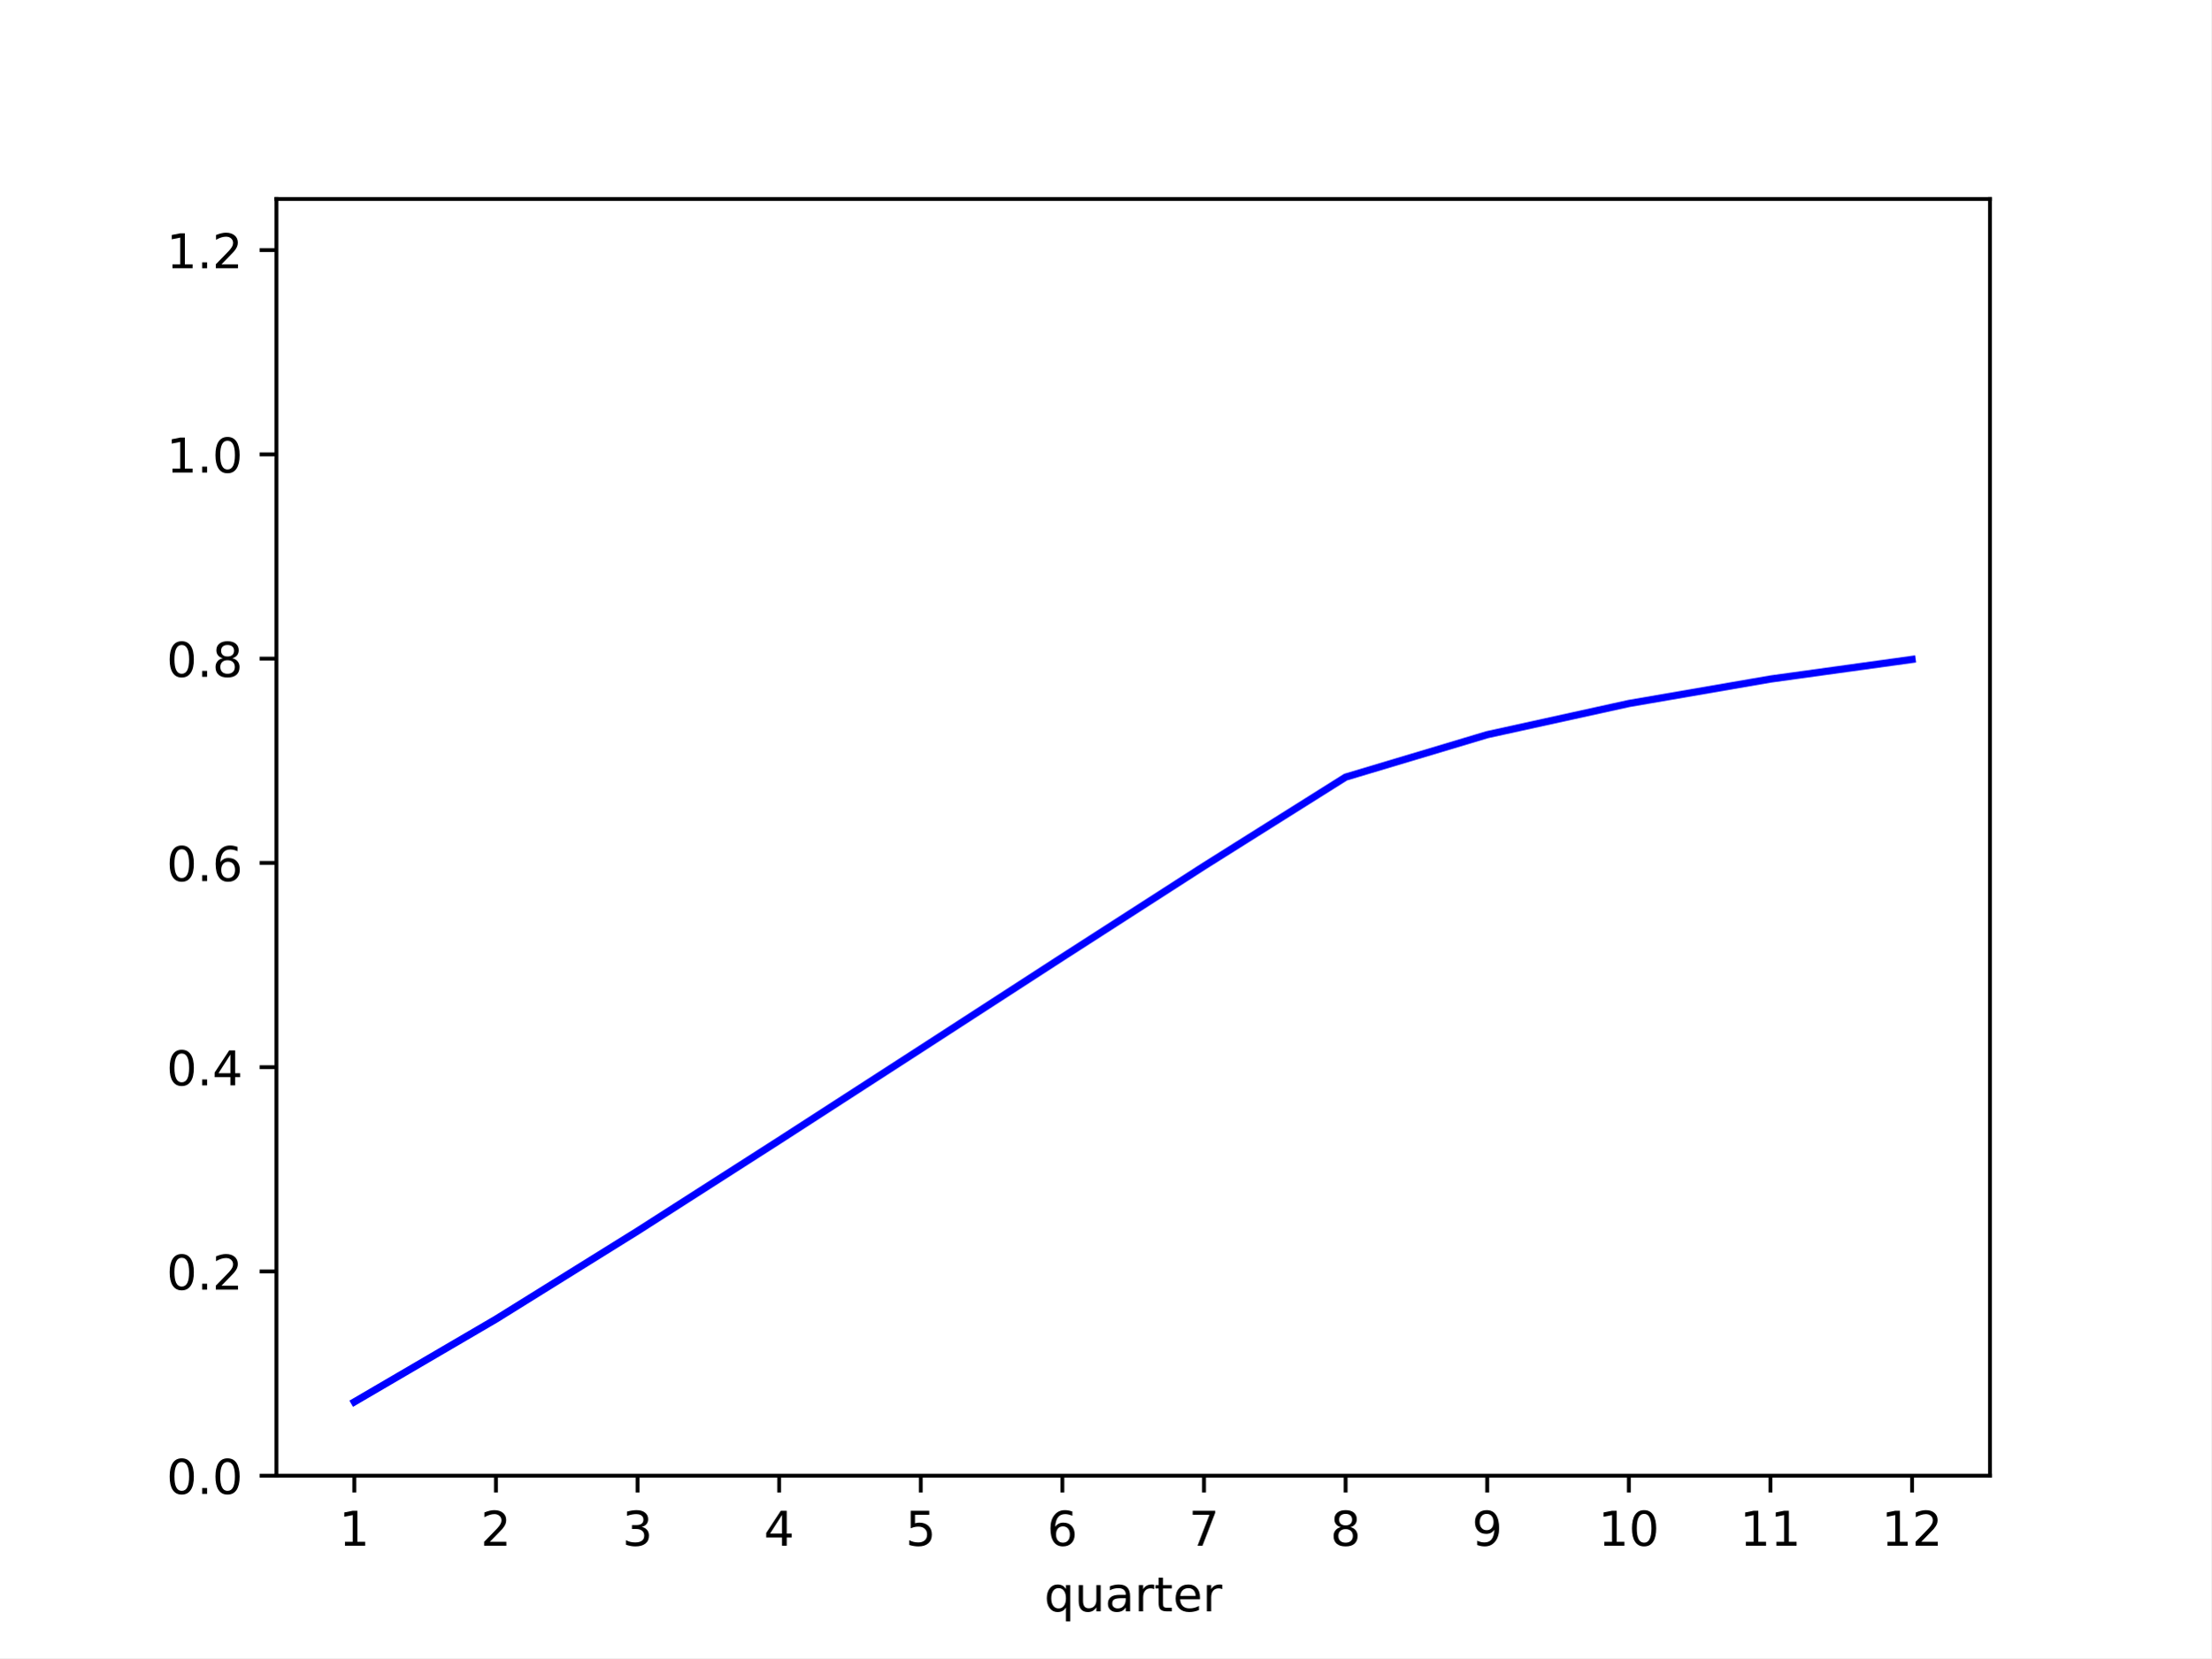
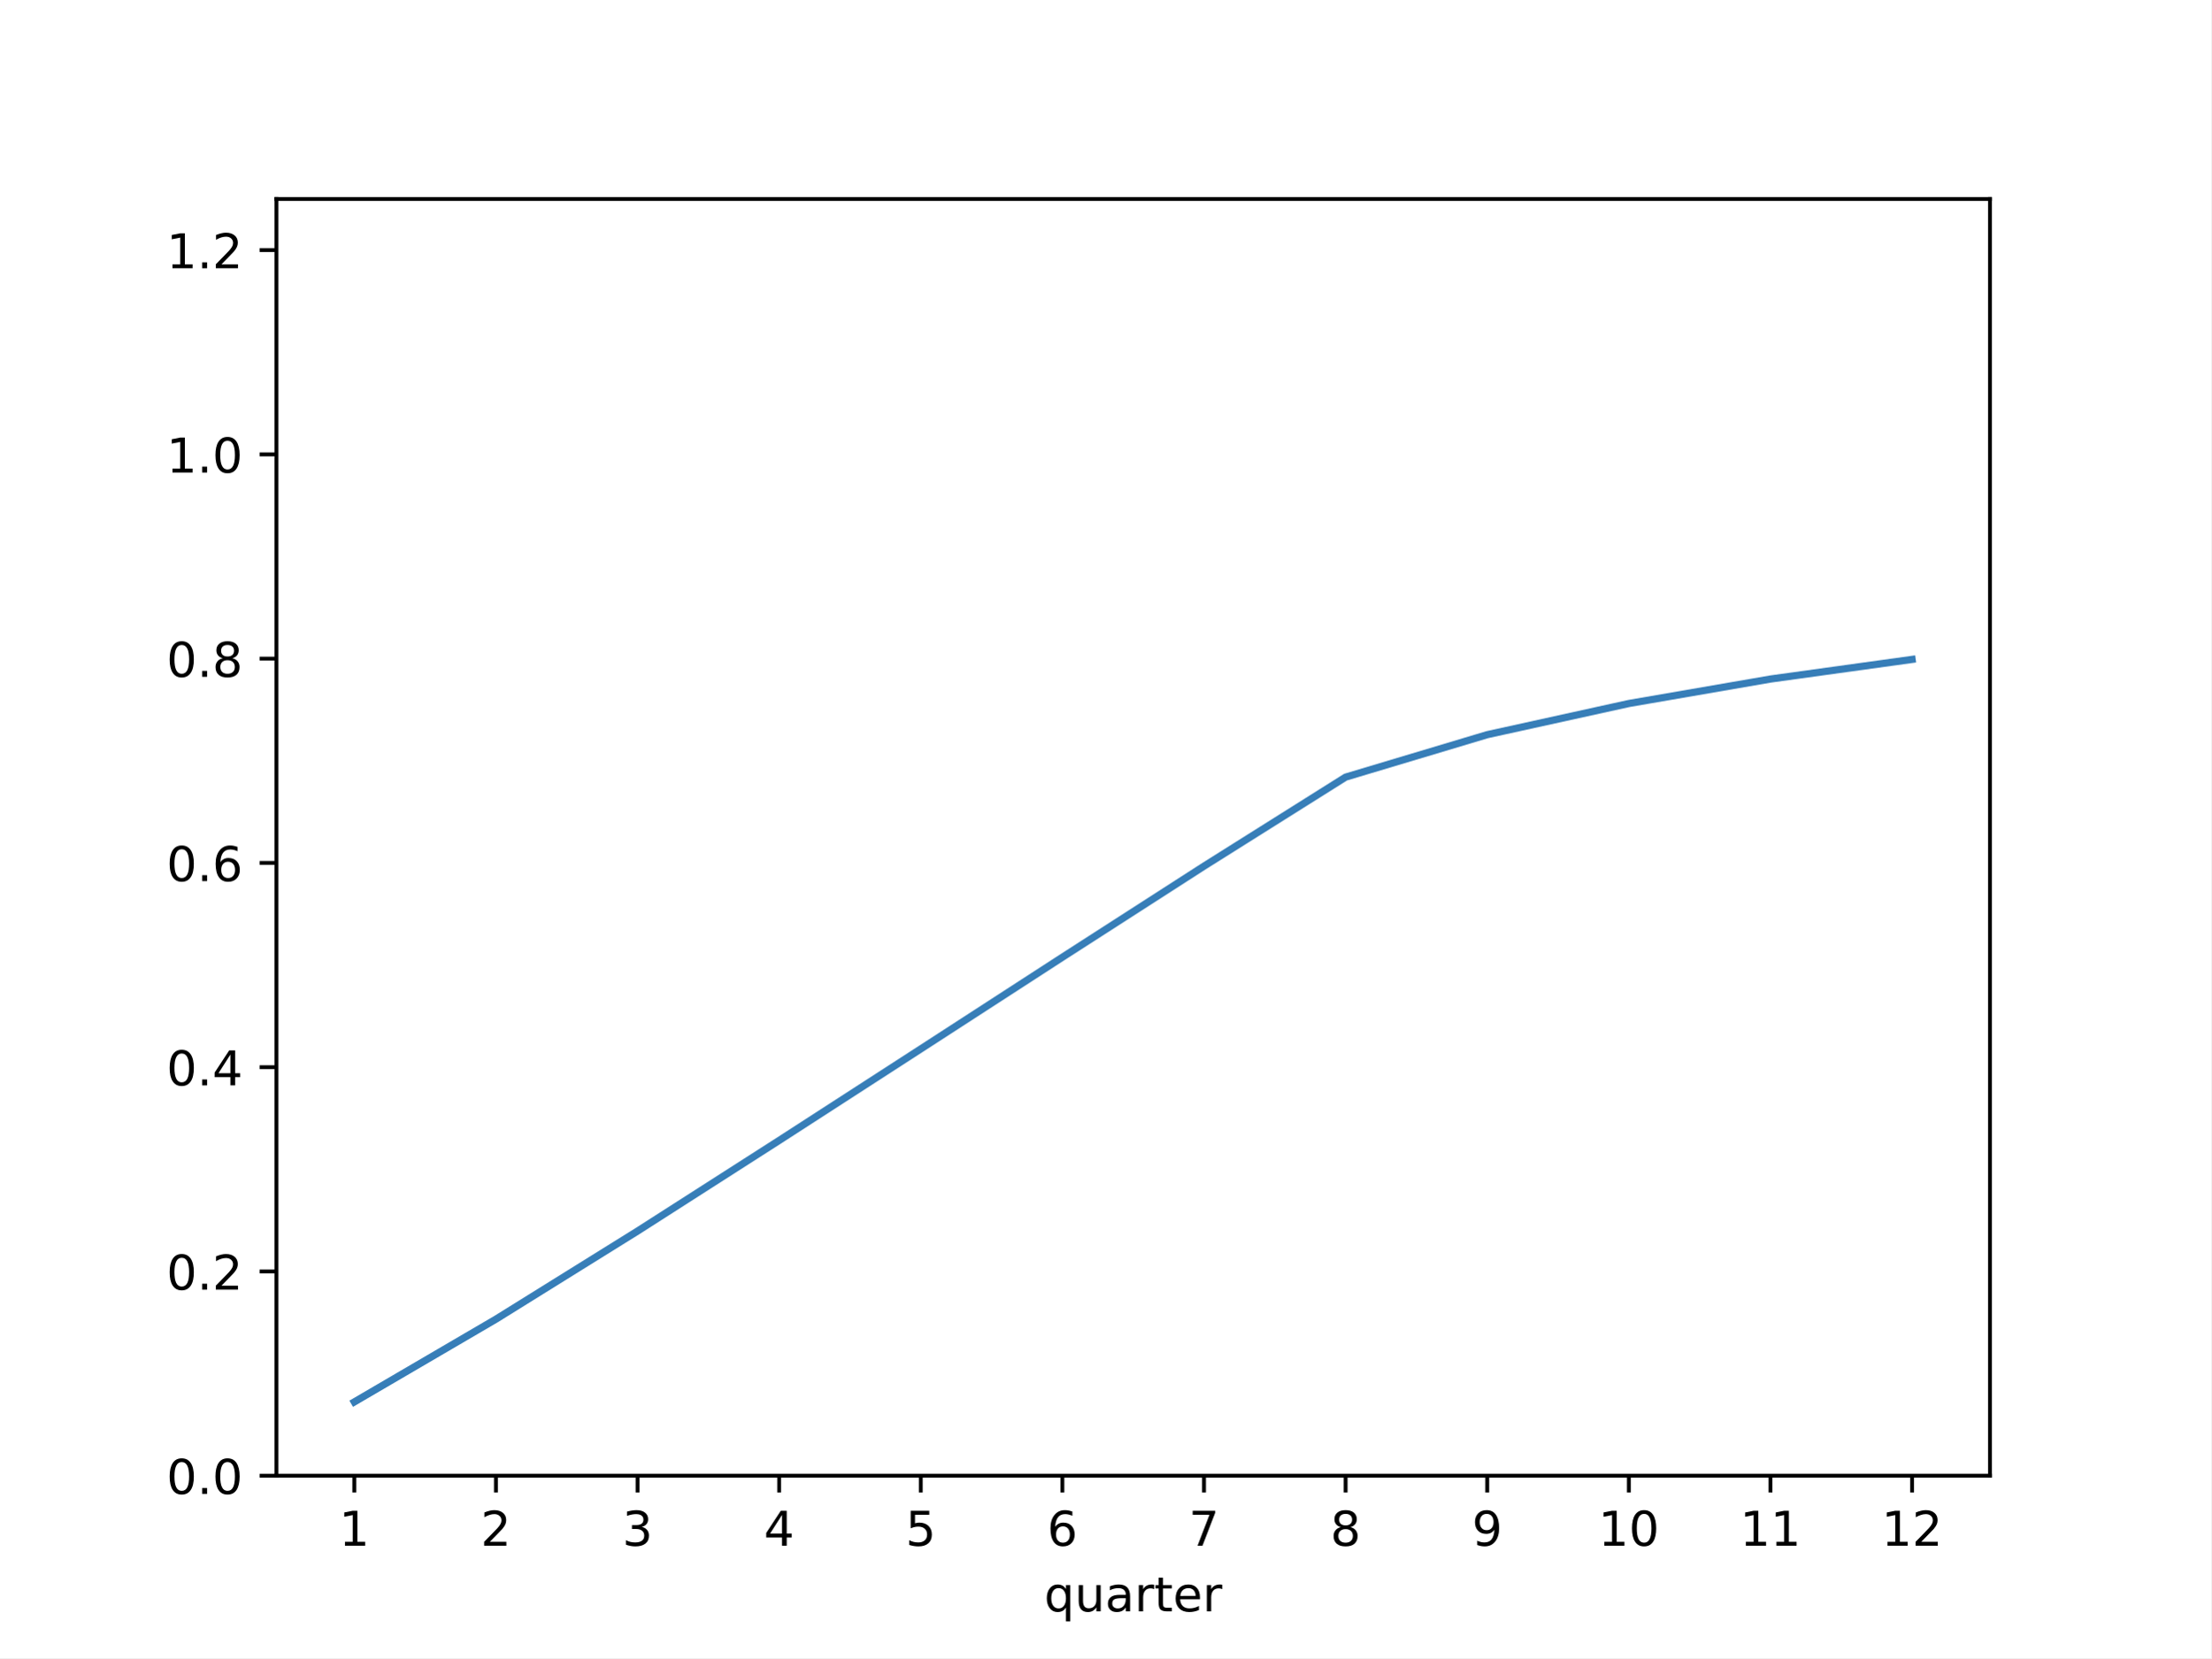
<svg xmlns="http://www.w3.org/2000/svg" xmlns:xlink="http://www.w3.org/1999/xlink" width="460.8pt" height="345.6pt" viewBox="0 0 460.8 345.6" version="1.1">
  <defs>
    <style type="text/css">*{stroke-linejoin: round; stroke-linecap: butt}</style>
  </defs>
  <g id="figure_1">
    <g id="patch_1">
      <path d="M 0 345.6  L 460.8 345.6  L 460.8 0  L 0 0  z " style="fill: #ffffff" />
    </g>
    <g id="axes_1">
      <g id="patch_2">
        <path d="M 57.6 307.584  L 414.72 307.584  L 414.72 41.472  L 57.6 41.472  z " style="fill: #ffffff" />
      </g>
      <g id="matplotlib.axis_1">
        <g id="xtick_1">
          <g id="line2d_1">
            <defs>
-               <path id="m5e83a62b8a" d="M 0 0  L 0 3.5  " style="stroke: #000000; stroke-width: 0.8" />
+               <path id="md996137e95" d="M 0 0  L 0 3.5  " style="stroke: #000000; stroke-width: 0.8" />
            </defs>
            <g>
-               <use xlink:href="#m5e83a62b8a" x="73.833" y="307.584" style="stroke: #000000; stroke-width: 0.8" />
+               <use xlink:href="#md996137e95" x="73.833" y="307.584" style="stroke: #000000; stroke-width: 0.8" />
            </g>
          </g>
          <g id="text_1">
            <g transform="translate(70.65148 322.1824) scale(0.1 -0.1)">
              <defs>
                <path id="DejaVuSans-31" d="M 794 531  L 1825 531  L 1825 4091  L 703 3866  L 703 4441  L 1819 4666  L 2450 4666  L 2450 531  L 3481 531  L 3481 0  L 794 0  L 794 531  z " transform="scale(0.015625)" />
              </defs>
              <use xlink:href="#DejaVuSans-31" />
            </g>
          </g>
        </g>
        <g id="xtick_2">
          <g id="line2d_2">
            <g>
-               <use xlink:href="#m5e83a62b8a" x="103.347" y="307.584" style="stroke: #000000; stroke-width: 0.8" />
+               <use xlink:href="#md996137e95" x="103.347" y="307.584" style="stroke: #000000; stroke-width: 0.8" />
            </g>
          </g>
          <g id="text_2">
            <g transform="translate(100.1655 322.1824) scale(0.1 -0.1)">
              <defs>
                <path id="DejaVuSans-32" d="M 1228 531  L 3431 531  L 3431 0  L 469 0  L 469 531  Q 828 903 1448 1529  Q 2069 2156 2228 2338  Q 2531 2678 2651 2914  Q 2772 3150 2772 3378  Q 2772 3750 2511 3984  Q 2250 4219 1831 4219  Q 1534 4219 1204 4116  Q 875 4013 500 3803  L 500 4441  Q 881 4594 1212 4672  Q 1544 4750 1819 4750  Q 2544 4750 2975 4387  Q 3406 4025 3406 3419  Q 3406 3131 3298 2873  Q 3191 2616 2906 2266  Q 2828 2175 2409 1742  Q 1991 1309 1228 531  z " transform="scale(0.015625)" />
              </defs>
              <use xlink:href="#DejaVuSans-32" />
            </g>
          </g>
        </g>
        <g id="xtick_3">
          <g id="line2d_3">
            <g>
-               <use xlink:href="#m5e83a62b8a" x="132.861" y="307.584" style="stroke: #000000; stroke-width: 0.8" />
+               <use xlink:href="#md996137e95" x="132.861" y="307.584" style="stroke: #000000; stroke-width: 0.8" />
            </g>
          </g>
          <g id="text_3">
            <g transform="translate(129.6796 322.1824) scale(0.1 -0.1)">
              <defs>
                <path id="DejaVuSans-33" d="M 2597 2516  Q 3050 2419 3304 2112  Q 3559 1806 3559 1356  Q 3559 666 3084 287  Q 2609 -91 1734 -91  Q 1441 -91 1130 -33  Q 819 25 488 141  L 488 750  Q 750 597 1062 519  Q 1375 441 1716 441  Q 2309 441 2620 675  Q 2931 909 2931 1356  Q 2931 1769 2642 2001  Q 2353 2234 1838 2234  L 1294 2234  L 1294 2753  L 1863 2753  Q 2328 2753 2575 2939  Q 2822 3125 2822 3475  Q 2822 3834 2567 4026  Q 2313 4219 1838 4219  Q 1578 4219 1281 4162  Q 984 4106 628 3988  L 628 4550  Q 988 4650 1302 4700  Q 1616 4750 1894 4750  Q 2613 4750 3031 4423  Q 3450 4097 3450 3541  Q 3450 3153 3228 2886  Q 3006 2619 2597 2516  z " transform="scale(0.015625)" />
              </defs>
              <use xlink:href="#DejaVuSans-33" />
            </g>
          </g>
        </g>
        <g id="xtick_4">
          <g id="line2d_4">
            <g>
-               <use xlink:href="#m5e83a62b8a" x="162.375" y="307.584" style="stroke: #000000; stroke-width: 0.8" />
+               <use xlink:href="#md996137e95" x="162.375" y="307.584" style="stroke: #000000; stroke-width: 0.8" />
            </g>
          </g>
          <g id="text_4">
            <g transform="translate(159.1936 322.1824) scale(0.1 -0.1)">
              <defs>
                <path id="DejaVuSans-34" d="M 2419 4116  L 825 1625  L 2419 1625  L 2419 4116  z M 2253 4666  L 3047 4666  L 3047 1625  L 3713 1625  L 3713 1100  L 3047 1100  L 3047 0  L 2419 0  L 2419 1100  L 313 1100  L 313 1709  L 2253 4666  z " transform="scale(0.015625)" />
              </defs>
              <use xlink:href="#DejaVuSans-34" />
            </g>
          </g>
        </g>
        <g id="xtick_5">
          <g id="line2d_5">
            <g>
-               <use xlink:href="#m5e83a62b8a" x="191.889" y="307.584" style="stroke: #000000; stroke-width: 0.8" />
+               <use xlink:href="#md996137e95" x="191.889" y="307.584" style="stroke: #000000; stroke-width: 0.8" />
            </g>
          </g>
          <g id="text_5">
            <g transform="translate(188.7077 322.1824) scale(0.1 -0.1)">
              <defs>
                <path id="DejaVuSans-35" d="M 691 4666  L 3169 4666  L 3169 4134  L 1269 4134  L 1269 2991  Q 1406 3038 1543 3061  Q 1681 3084 1819 3084  Q 2600 3084 3056 2656  Q 3513 2228 3513 1497  Q 3513 744 3044 326  Q 2575 -91 1722 -91  Q 1428 -91 1123 -41  Q 819 9 494 109  L 494 744  Q 775 591 1075 516  Q 1375 441 1709 441  Q 2250 441 2565 725  Q 2881 1009 2881 1497  Q 2881 1984 2565 2268  Q 2250 2553 1709 2553  Q 1456 2553 1204 2497  Q 953 2441 691 2322  L 691 4666  z " transform="scale(0.015625)" />
              </defs>
              <use xlink:href="#DejaVuSans-35" />
            </g>
          </g>
        </g>
        <g id="xtick_6">
          <g id="line2d_6">
            <g>
-               <use xlink:href="#m5e83a62b8a" x="221.403" y="307.584" style="stroke: #000000; stroke-width: 0.8" />
+               <use xlink:href="#md996137e95" x="221.403" y="307.584" style="stroke: #000000; stroke-width: 0.8" />
            </g>
          </g>
          <g id="text_6">
            <g transform="translate(218.2217 322.1824) scale(0.1 -0.1)">
              <defs>
                <path id="DejaVuSans-36" d="M 2113 2584  Q 1688 2584 1439 2293  Q 1191 2003 1191 1497  Q 1191 994 1439 701  Q 1688 409 2113 409  Q 2538 409 2786 701  Q 3034 994 3034 1497  Q 3034 2003 2786 2293  Q 2538 2584 2113 2584  z M 3366 4563  L 3366 3988  Q 3128 4100 2886 4159  Q 2644 4219 2406 4219  Q 1781 4219 1451 3797  Q 1122 3375 1075 2522  Q 1259 2794 1537 2939  Q 1816 3084 2150 3084  Q 2853 3084 3261 2657  Q 3669 2231 3669 1497  Q 3669 778 3244 343  Q 2819 -91 2113 -91  Q 1303 -91 875 529  Q 447 1150 447 2328  Q 447 3434 972 4092  Q 1497 4750 2381 4750  Q 2619 4750 2861 4703  Q 3103 4656 3366 4563  z " transform="scale(0.015625)" />
              </defs>
              <use xlink:href="#DejaVuSans-36" />
            </g>
          </g>
        </g>
        <g id="xtick_7">
          <g id="line2d_7">
            <g>
-               <use xlink:href="#m5e83a62b8a" x="250.917" y="307.584" style="stroke: #000000; stroke-width: 0.8" />
+               <use xlink:href="#md996137e95" x="250.917" y="307.584" style="stroke: #000000; stroke-width: 0.8" />
            </g>
          </g>
          <g id="text_7">
            <g transform="translate(247.7358 322.1824) scale(0.1 -0.1)">
              <defs>
                <path id="DejaVuSans-37" d="M 525 4666  L 3525 4666  L 3525 4397  L 1831 0  L 1172 0  L 2766 4134  L 525 4134  L 525 4666  z " transform="scale(0.015625)" />
              </defs>
              <use xlink:href="#DejaVuSans-37" />
            </g>
          </g>
        </g>
        <g id="xtick_8">
          <g id="line2d_8">
            <g>
-               <use xlink:href="#m5e83a62b8a" x="280.431" y="307.584" style="stroke: #000000; stroke-width: 0.8" />
+               <use xlink:href="#md996137e95" x="280.431" y="307.584" style="stroke: #000000; stroke-width: 0.8" />
            </g>
          </g>
          <g id="text_8">
            <g transform="translate(277.2498 322.1824) scale(0.1 -0.1)">
              <defs>
                <path id="DejaVuSans-38" d="M 2034 2216  Q 1584 2216 1326 1975  Q 1069 1734 1069 1313  Q 1069 891 1326 650  Q 1584 409 2034 409  Q 2484 409 2743 651  Q 3003 894 3003 1313  Q 3003 1734 2745 1975  Q 2488 2216 2034 2216  z M 1403 2484  Q 997 2584 770 2862  Q 544 3141 544 3541  Q 544 4100 942 4425  Q 1341 4750 2034 4750  Q 2731 4750 3128 4425  Q 3525 4100 3525 3541  Q 3525 3141 3298 2862  Q 3072 2584 2669 2484  Q 3125 2378 3379 2068  Q 3634 1759 3634 1313  Q 3634 634 3220 271  Q 2806 -91 2034 -91  Q 1263 -91 848 271  Q 434 634 434 1313  Q 434 1759 690 2068  Q 947 2378 1403 2484  z M 1172 3481  Q 1172 3119 1398 2916  Q 1625 2713 2034 2713  Q 2441 2713 2670 2916  Q 2900 3119 2900 3481  Q 2900 3844 2670 4047  Q 2441 4250 2034 4250  Q 1625 4250 1398 4047  Q 1172 3844 1172 3481  z " transform="scale(0.015625)" />
              </defs>
              <use xlink:href="#DejaVuSans-38" />
            </g>
          </g>
        </g>
        <g id="xtick_9">
          <g id="line2d_9">
            <g>
-               <use xlink:href="#m5e83a62b8a" x="309.945" y="307.584" style="stroke: #000000; stroke-width: 0.8" />
+               <use xlink:href="#md996137e95" x="309.945" y="307.584" style="stroke: #000000; stroke-width: 0.8" />
            </g>
          </g>
          <g id="text_9">
            <g transform="translate(306.7639 322.1824) scale(0.1 -0.1)">
              <defs>
                <path id="DejaVuSans-39" d="M 703 97  L 703 672  Q 941 559 1184 500  Q 1428 441 1663 441  Q 2288 441 2617 861  Q 2947 1281 2994 2138  Q 2813 1869 2534 1725  Q 2256 1581 1919 1581  Q 1219 1581 811 2004  Q 403 2428 403 3163  Q 403 3881 828 4315  Q 1253 4750 1959 4750  Q 2769 4750 3195 4129  Q 3622 3509 3622 2328  Q 3622 1225 3098 567  Q 2575 -91 1691 -91  Q 1453 -91 1209 -44  Q 966 3 703 97  z M 1959 2075  Q 2384 2075 2632 2365  Q 2881 2656 2881 3163  Q 2881 3666 2632 3958  Q 2384 4250 1959 4250  Q 1534 4250 1286 3958  Q 1038 3666 1038 3163  Q 1038 2656 1286 2365  Q 1534 2075 1959 2075  z " transform="scale(0.015625)" />
              </defs>
              <use xlink:href="#DejaVuSans-39" />
            </g>
          </g>
        </g>
        <g id="xtick_10">
          <g id="line2d_10">
            <g>
-               <use xlink:href="#m5e83a62b8a" x="339.459" y="307.584" style="stroke: #000000; stroke-width: 0.8" />
+               <use xlink:href="#md996137e95" x="339.459" y="307.584" style="stroke: #000000; stroke-width: 0.8" />
            </g>
          </g>
          <g id="text_10">
            <g transform="translate(333.0967 322.1824) scale(0.1 -0.1)">
              <defs>
                <path id="DejaVuSans-30" d="M 2034 4250  Q 1547 4250 1301 3770  Q 1056 3291 1056 2328  Q 1056 1369 1301 889  Q 1547 409 2034 409  Q 2525 409 2770 889  Q 3016 1369 3016 2328  Q 3016 3291 2770 3770  Q 2525 4250 2034 4250  z M 2034 4750  Q 2819 4750 3233 4129  Q 3647 3509 3647 2328  Q 3647 1150 3233 529  Q 2819 -91 2034 -91  Q 1250 -91 836 529  Q 422 1150 422 2328  Q 422 3509 836 4129  Q 1250 4750 2034 4750  z " transform="scale(0.015625)" />
              </defs>
              <use xlink:href="#DejaVuSans-31" />
              <use xlink:href="#DejaVuSans-30" x="63.623" />
            </g>
          </g>
        </g>
        <g id="xtick_11">
          <g id="line2d_11">
            <g>
-               <use xlink:href="#m5e83a62b8a" x="368.973" y="307.584" style="stroke: #000000; stroke-width: 0.8" />
+               <use xlink:href="#md996137e95" x="368.973" y="307.584" style="stroke: #000000; stroke-width: 0.8" />
            </g>
          </g>
          <g id="text_11">
            <g transform="translate(362.6107 322.1824) scale(0.1 -0.1)">
              <use xlink:href="#DejaVuSans-31" />
              <use xlink:href="#DejaVuSans-31" x="63.623" />
            </g>
          </g>
        </g>
        <g id="xtick_12">
          <g id="line2d_12">
            <g>
-               <use xlink:href="#m5e83a62b8a" x="398.487" y="307.584" style="stroke: #000000; stroke-width: 0.8" />
+               <use xlink:href="#md996137e95" x="398.487" y="307.584" style="stroke: #000000; stroke-width: 0.8" />
            </g>
          </g>
          <g id="text_12">
            <g transform="translate(392.1248 322.1824) scale(0.1 -0.1)">
              <use xlink:href="#DejaVuSans-31" />
              <use xlink:href="#DejaVuSans-32" x="63.623" />
            </g>
          </g>
        </g>
        <g id="text_13">
          <g transform="translate(217.6053 335.8606) scale(0.1 -0.1)">
            <defs>
              <path id="DejaVuSans-71" d="M 947 1747  Q 947 1113 1208 752  Q 1469 391 1925 391  Q 2381 391 2643 752  Q 2906 1113 2906 1747  Q 2906 2381 2643 2742  Q 2381 3103 1925 3103  Q 1469 3103 1208 2742  Q 947 2381 947 1747  z M 2906 525  Q 2725 213 2448 61  Q 2172 -91 1784 -91  Q 1150 -91 751 415  Q 353 922 353 1747  Q 353 2572 751 3078  Q 1150 3584 1784 3584  Q 2172 3584 2448 3432  Q 2725 3281 2906 2969  L 2906 3500  L 3481 3500  L 3481 -1331  L 2906 -1331  L 2906 525  z " transform="scale(0.015625)" />
              <path id="DejaVuSans-75" d="M 544 1381  L 544 3500  L 1119 3500  L 1119 1403  Q 1119 906 1312 657  Q 1506 409 1894 409  Q 2359 409 2629 706  Q 2900 1003 2900 1516  L 2900 3500  L 3475 3500  L 3475 0  L 2900 0  L 2900 538  Q 2691 219 2414 64  Q 2138 -91 1772 -91  Q 1169 -91 856 284  Q 544 659 544 1381  z M 1991 3584  L 1991 3584  z " transform="scale(0.015625)" />
              <path id="DejaVuSans-61" d="M 2194 1759  Q 1497 1759 1228 1600  Q 959 1441 959 1056  Q 959 750 1161 570  Q 1363 391 1709 391  Q 2188 391 2477 730  Q 2766 1069 2766 1631  L 2766 1759  L 2194 1759  z M 3341 1997  L 3341 0  L 2766 0  L 2766 531  Q 2569 213 2275 61  Q 1981 -91 1556 -91  Q 1019 -91 701 211  Q 384 513 384 1019  Q 384 1609 779 1909  Q 1175 2209 1959 2209  L 2766 2209  L 2766 2266  Q 2766 2663 2505 2880  Q 2244 3097 1772 3097  Q 1472 3097 1187 3025  Q 903 2953 641 2809  L 641 3341  Q 956 3463 1253 3523  Q 1550 3584 1831 3584  Q 2591 3584 2966 3190  Q 3341 2797 3341 1997  z " transform="scale(0.015625)" />
              <path id="DejaVuSans-72" d="M 2631 2963  Q 2534 3019 2420 3045  Q 2306 3072 2169 3072  Q 1681 3072 1420 2755  Q 1159 2438 1159 1844  L 1159 0  L 581 0  L 581 3500  L 1159 3500  L 1159 2956  Q 1341 3275 1631 3429  Q 1922 3584 2338 3584  Q 2397 3584 2469 3576  Q 2541 3569 2628 3553  L 2631 2963  z " transform="scale(0.015625)" />
              <path id="DejaVuSans-74" d="M 1172 4494  L 1172 3500  L 2356 3500  L 2356 3053  L 1172 3053  L 1172 1153  Q 1172 725 1289 603  Q 1406 481 1766 481  L 2356 481  L 2356 0  L 1766 0  Q 1100 0 847 248  Q 594 497 594 1153  L 594 3053  L 172 3053  L 172 3500  L 594 3500  L 594 4494  L 1172 4494  z " transform="scale(0.015625)" />
              <path id="DejaVuSans-65" d="M 3597 1894  L 3597 1613  L 953 1613  Q 991 1019 1311 708  Q 1631 397 2203 397  Q 2534 397 2845 478  Q 3156 559 3463 722  L 3463 178  Q 3153 47 2828 -22  Q 2503 -91 2169 -91  Q 1331 -91 842 396  Q 353 884 353 1716  Q 353 2575 817 3079  Q 1281 3584 2069 3584  Q 2775 3584 3186 3129  Q 3597 2675 3597 1894  z M 3022 2063  Q 3016 2534 2758 2815  Q 2500 3097 2075 3097  Q 1594 3097 1305 2825  Q 1016 2553 972 2059  L 3022 2063  z " transform="scale(0.015625)" />
            </defs>
            <use xlink:href="#DejaVuSans-71" />
            <use xlink:href="#DejaVuSans-75" x="63.477" />
            <use xlink:href="#DejaVuSans-61" x="126.855" />
            <use xlink:href="#DejaVuSans-72" x="188.135" />
            <use xlink:href="#DejaVuSans-74" x="229.248" />
            <use xlink:href="#DejaVuSans-65" x="268.457" />
            <use xlink:href="#DejaVuSans-72" x="329.98" />
          </g>
        </g>
      </g>
      <g id="matplotlib.axis_2">
        <g id="ytick_1">
          <g id="line2d_13">
            <defs>
-               <path id="m278572518c" d="M 0 0  L -3.5 0  " style="stroke: #000000; stroke-width: 0.8" />
+               <path id="m42979debc0" d="M 0 0  L -3.5 0  " style="stroke: #000000; stroke-width: 0.8" />
            </defs>
            <g>
-               <use xlink:href="#m278572518c" x="57.6" y="307.584" style="stroke: #000000; stroke-width: 0.8" />
+               <use xlink:href="#m42979debc0" x="57.6" y="307.584" style="stroke: #000000; stroke-width: 0.8" />
            </g>
          </g>
          <g id="text_14">
            <g transform="translate(34.69687 311.3832) scale(0.1 -0.1)">
              <defs>
                <path id="DejaVuSans-2e" d="M 684 794  L 1344 794  L 1344 0  L 684 0  L 684 794  z " transform="scale(0.015625)" />
              </defs>
              <use xlink:href="#DejaVuSans-30" />
              <use xlink:href="#DejaVuSans-2e" x="63.623" />
              <use xlink:href="#DejaVuSans-30" x="95.41" />
            </g>
          </g>
        </g>
        <g id="ytick_2">
          <g id="line2d_14">
            <g>
-               <use xlink:href="#m278572518c" x="57.6" y="265.006" style="stroke: #000000; stroke-width: 0.8" />
+               <use xlink:href="#m42979debc0" x="57.6" y="265.006" style="stroke: #000000; stroke-width: 0.8" />
            </g>
          </g>
          <g id="text_15">
            <g transform="translate(34.69687 268.8053) scale(0.1 -0.1)">
              <use xlink:href="#DejaVuSans-30" />
              <use xlink:href="#DejaVuSans-2e" x="63.623" />
              <use xlink:href="#DejaVuSans-32" x="95.41" />
            </g>
          </g>
        </g>
        <g id="ytick_3">
          <g id="line2d_15">
            <g>
-               <use xlink:href="#m278572518c" x="57.6" y="222.428" style="stroke: #000000; stroke-width: 0.8" />
+               <use xlink:href="#m42979debc0" x="57.6" y="222.428" style="stroke: #000000; stroke-width: 0.8" />
            </g>
          </g>
          <g id="text_16">
            <g transform="translate(34.69687 226.2274) scale(0.1 -0.1)">
              <use xlink:href="#DejaVuSans-30" />
              <use xlink:href="#DejaVuSans-2e" x="63.623" />
              <use xlink:href="#DejaVuSans-34" x="95.41" />
            </g>
          </g>
        </g>
        <g id="ytick_4">
          <g id="line2d_16">
            <g>
-               <use xlink:href="#m278572518c" x="57.6" y="179.85" style="stroke: #000000; stroke-width: 0.8" />
+               <use xlink:href="#m42979debc0" x="57.6" y="179.85" style="stroke: #000000; stroke-width: 0.8" />
            </g>
          </g>
          <g id="text_17">
            <g transform="translate(34.69687 183.6495) scale(0.1 -0.1)">
              <use xlink:href="#DejaVuSans-30" />
              <use xlink:href="#DejaVuSans-2e" x="63.623" />
              <use xlink:href="#DejaVuSans-36" x="95.41" />
            </g>
          </g>
        </g>
        <g id="ytick_5">
          <g id="line2d_17">
            <g>
-               <use xlink:href="#m278572518c" x="57.6" y="137.272" style="stroke: #000000; stroke-width: 0.8" />
+               <use xlink:href="#m42979debc0" x="57.6" y="137.272" style="stroke: #000000; stroke-width: 0.8" />
            </g>
          </g>
          <g id="text_18">
            <g transform="translate(34.69687 141.0715) scale(0.1 -0.1)">
              <use xlink:href="#DejaVuSans-30" />
              <use xlink:href="#DejaVuSans-2e" x="63.623" />
              <use xlink:href="#DejaVuSans-38" x="95.41" />
            </g>
          </g>
        </g>
        <g id="ytick_6">
          <g id="line2d_18">
            <g>
-               <use xlink:href="#m278572518c" x="57.6" y="94.694" style="stroke: #000000; stroke-width: 0.8" />
+               <use xlink:href="#m42979debc0" x="57.6" y="94.694" style="stroke: #000000; stroke-width: 0.8" />
            </g>
          </g>
          <g id="text_19">
            <g transform="translate(34.69687 98.49362) scale(0.1 -0.1)">
              <use xlink:href="#DejaVuSans-31" />
              <use xlink:href="#DejaVuSans-2e" x="63.623" />
              <use xlink:href="#DejaVuSans-30" x="95.41" />
            </g>
          </g>
        </g>
        <g id="ytick_7">
          <g id="line2d_19">
            <g>
-               <use xlink:href="#m278572518c" x="57.6" y="52.116" style="stroke: #000000; stroke-width: 0.8" />
+               <use xlink:href="#m42979debc0" x="57.6" y="52.116" style="stroke: #000000; stroke-width: 0.8" />
            </g>
          </g>
          <g id="text_20">
            <g transform="translate(34.69687 55.9157) scale(0.1 -0.1)">
              <use xlink:href="#DejaVuSans-31" />
              <use xlink:href="#DejaVuSans-2e" x="63.623" />
              <use xlink:href="#DejaVuSans-32" x="95.41" />
            </g>
          </g>
        </g>
      </g>
      <g id="line2d_20">
-         <path d="M 73.833 292.213  L 103.347 274.961  L 132.861 256.601  L 162.375 237.706  L 191.889 218.631  L 221.403 199.516  L 250.917 180.531  L 280.431 161.973  L 309.945 153.128  L 339.459 146.63  L 368.973 141.529  L 398.487 137.437  " clip-path="url(#p1fd9d26ea9)" style="fill: none; stroke: #0000ff; stroke-width: 1.5; stroke-linecap: square" />
+         <path d="M 73.833 292.213  L 103.347 274.961  L 132.861 256.601  L 162.375 237.706  L 191.889 218.631  L 221.403 199.516  L 250.917 180.531  L 280.431 161.973  L 309.945 153.128  L 339.459 146.63  L 368.973 141.529  L 398.487 137.437  " clip-path="url(#p1664706273)" style="fill: none; stroke: #377eb8; stroke-width: 1.5; stroke-linecap: square" />
      </g>
      <g id="patch_3">
        <path d="M 57.6 307.584  L 57.6 41.472  " style="fill: none; stroke: #000000; stroke-width: 0.8; stroke-linejoin: miter; stroke-linecap: square" />
      </g>
      <g id="patch_4">
        <path d="M 414.72 307.584  L 414.72 41.472  " style="fill: none; stroke: #000000; stroke-width: 0.8; stroke-linejoin: miter; stroke-linecap: square" />
      </g>
      <g id="patch_5">
        <path d="M 57.6 307.584  L 414.72 307.584  " style="fill: none; stroke: #000000; stroke-width: 0.8; stroke-linejoin: miter; stroke-linecap: square" />
      </g>
      <g id="patch_6">
        <path d="M 57.6 41.472  L 414.72 41.472  " style="fill: none; stroke: #000000; stroke-width: 0.8; stroke-linejoin: miter; stroke-linecap: square" />
      </g>
    </g>
  </g>
  <defs>
-     <clipPath id="p1fd9d26ea9">
+     <clipPath id="p1664706273">
      <rect x="57.6" y="41.472" width="357.12" height="266.112" />
    </clipPath>
  </defs>
</svg>
